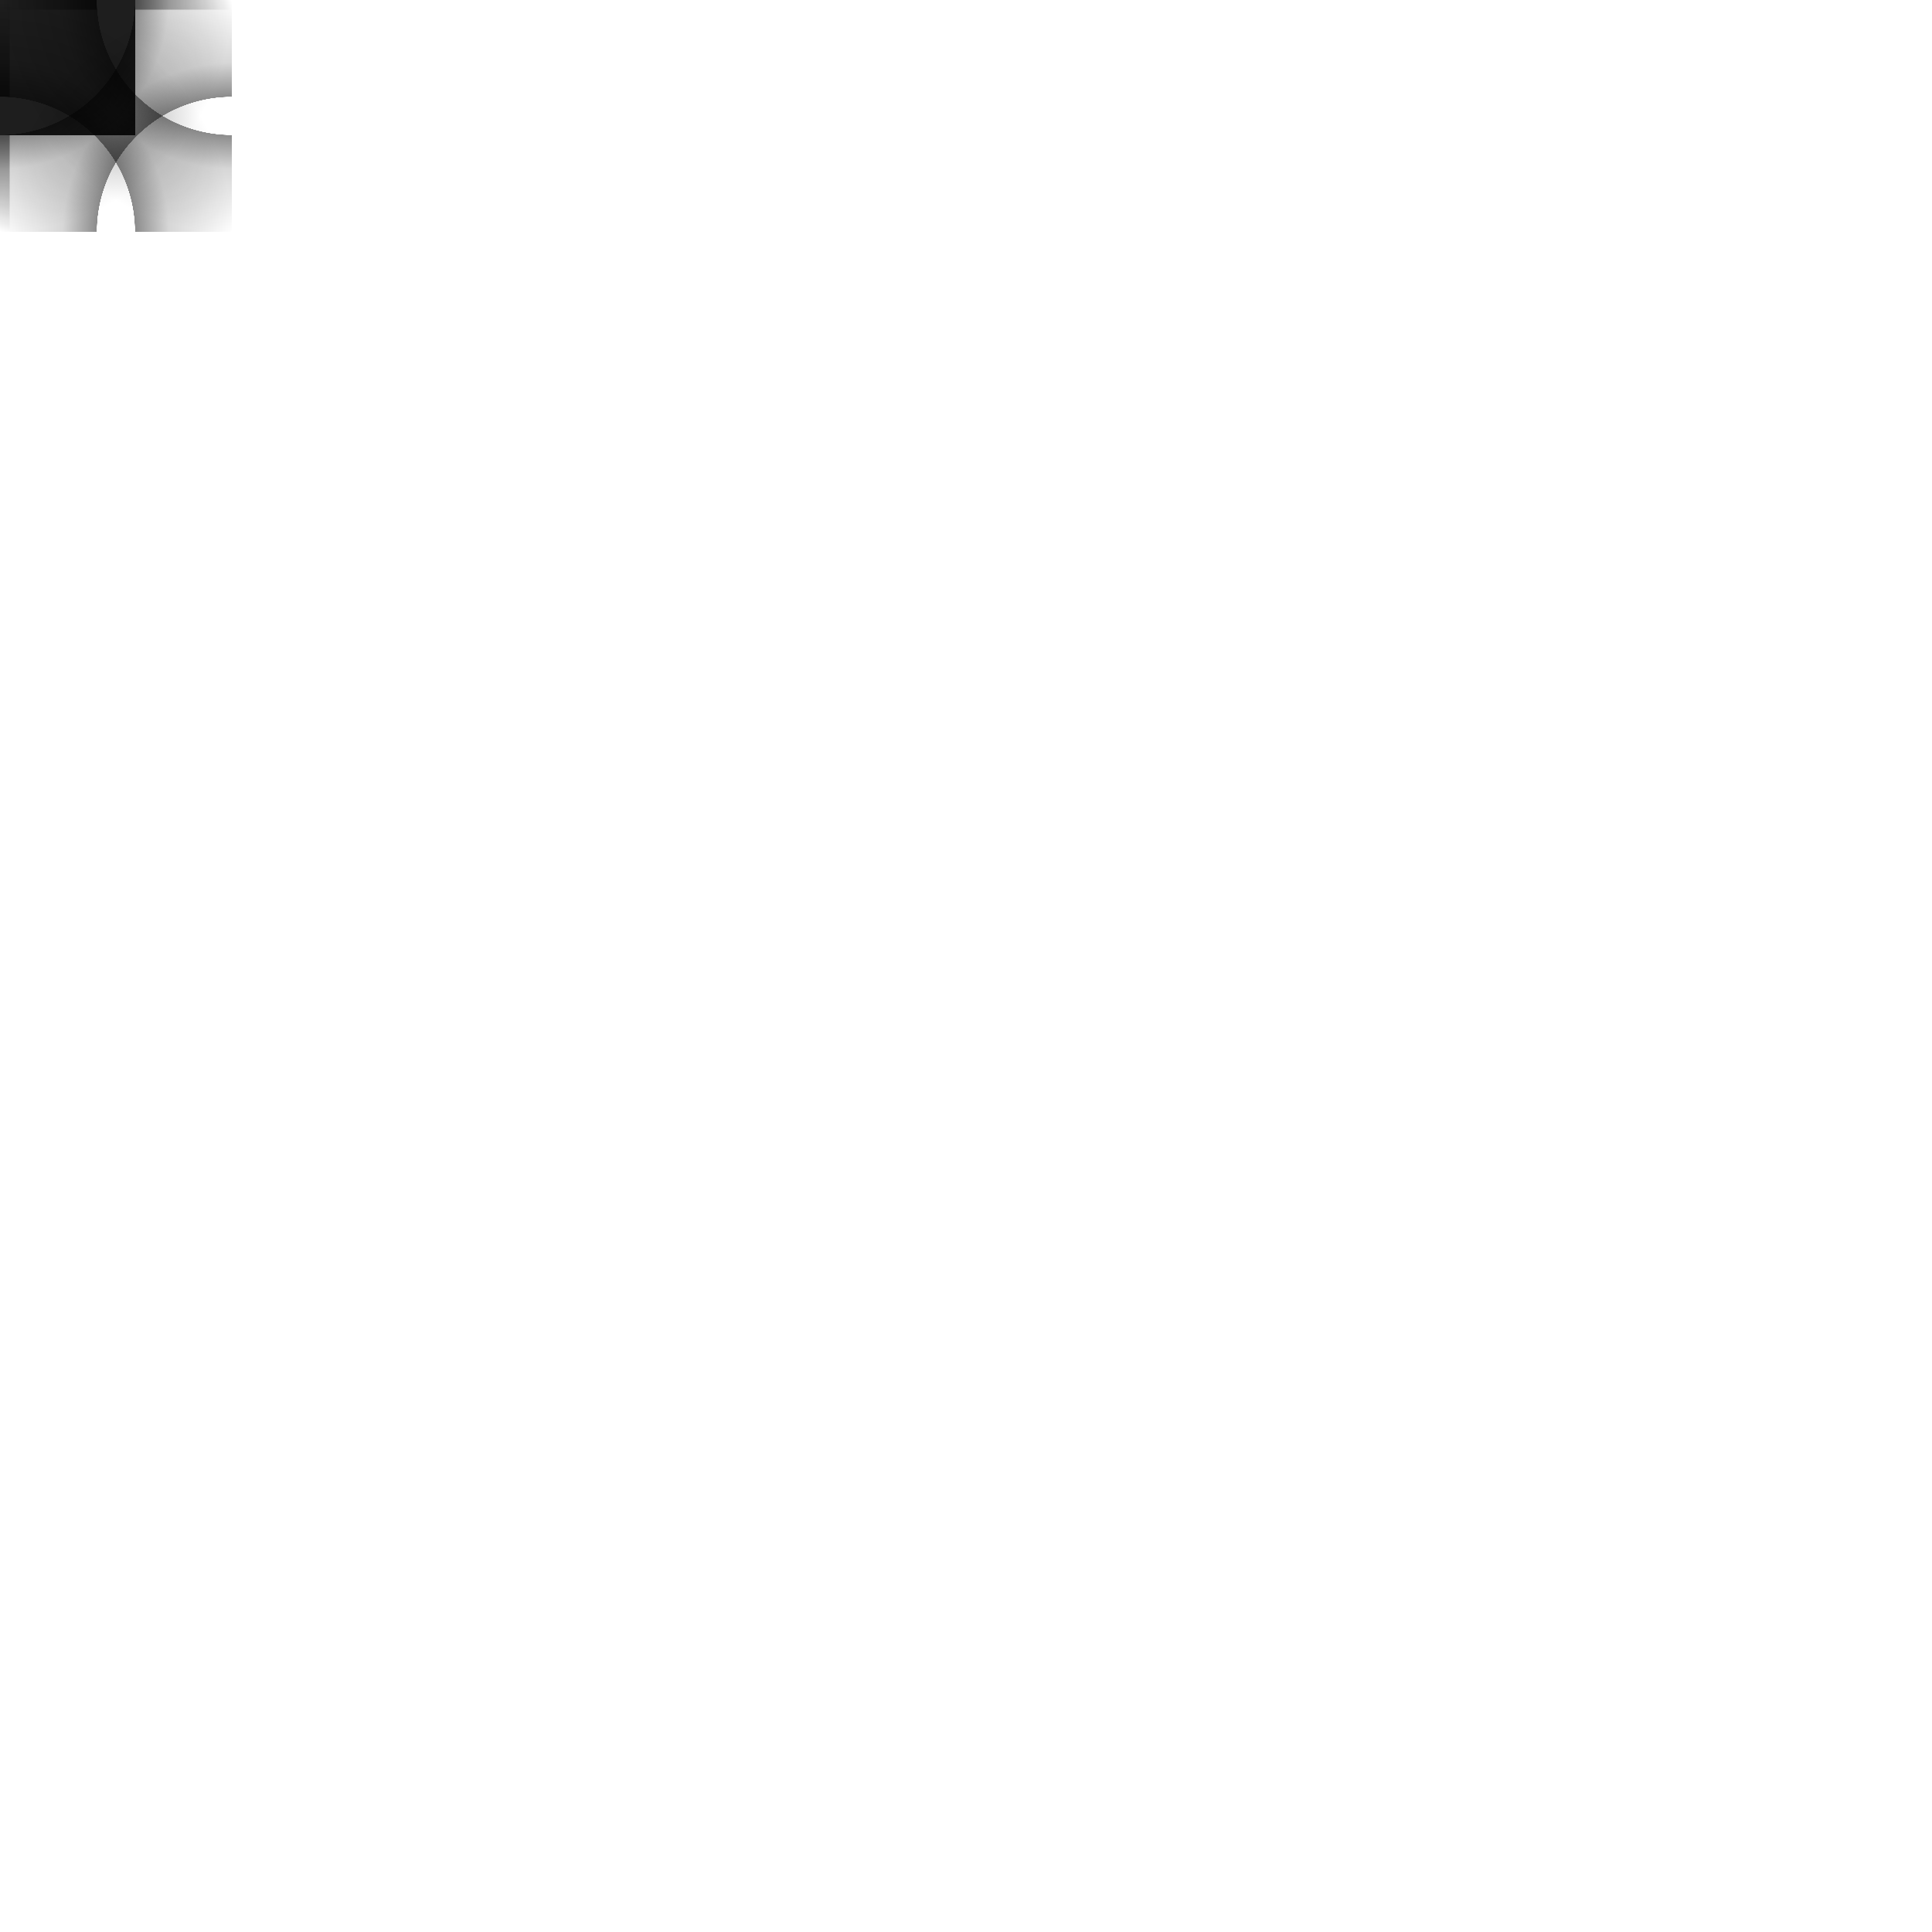
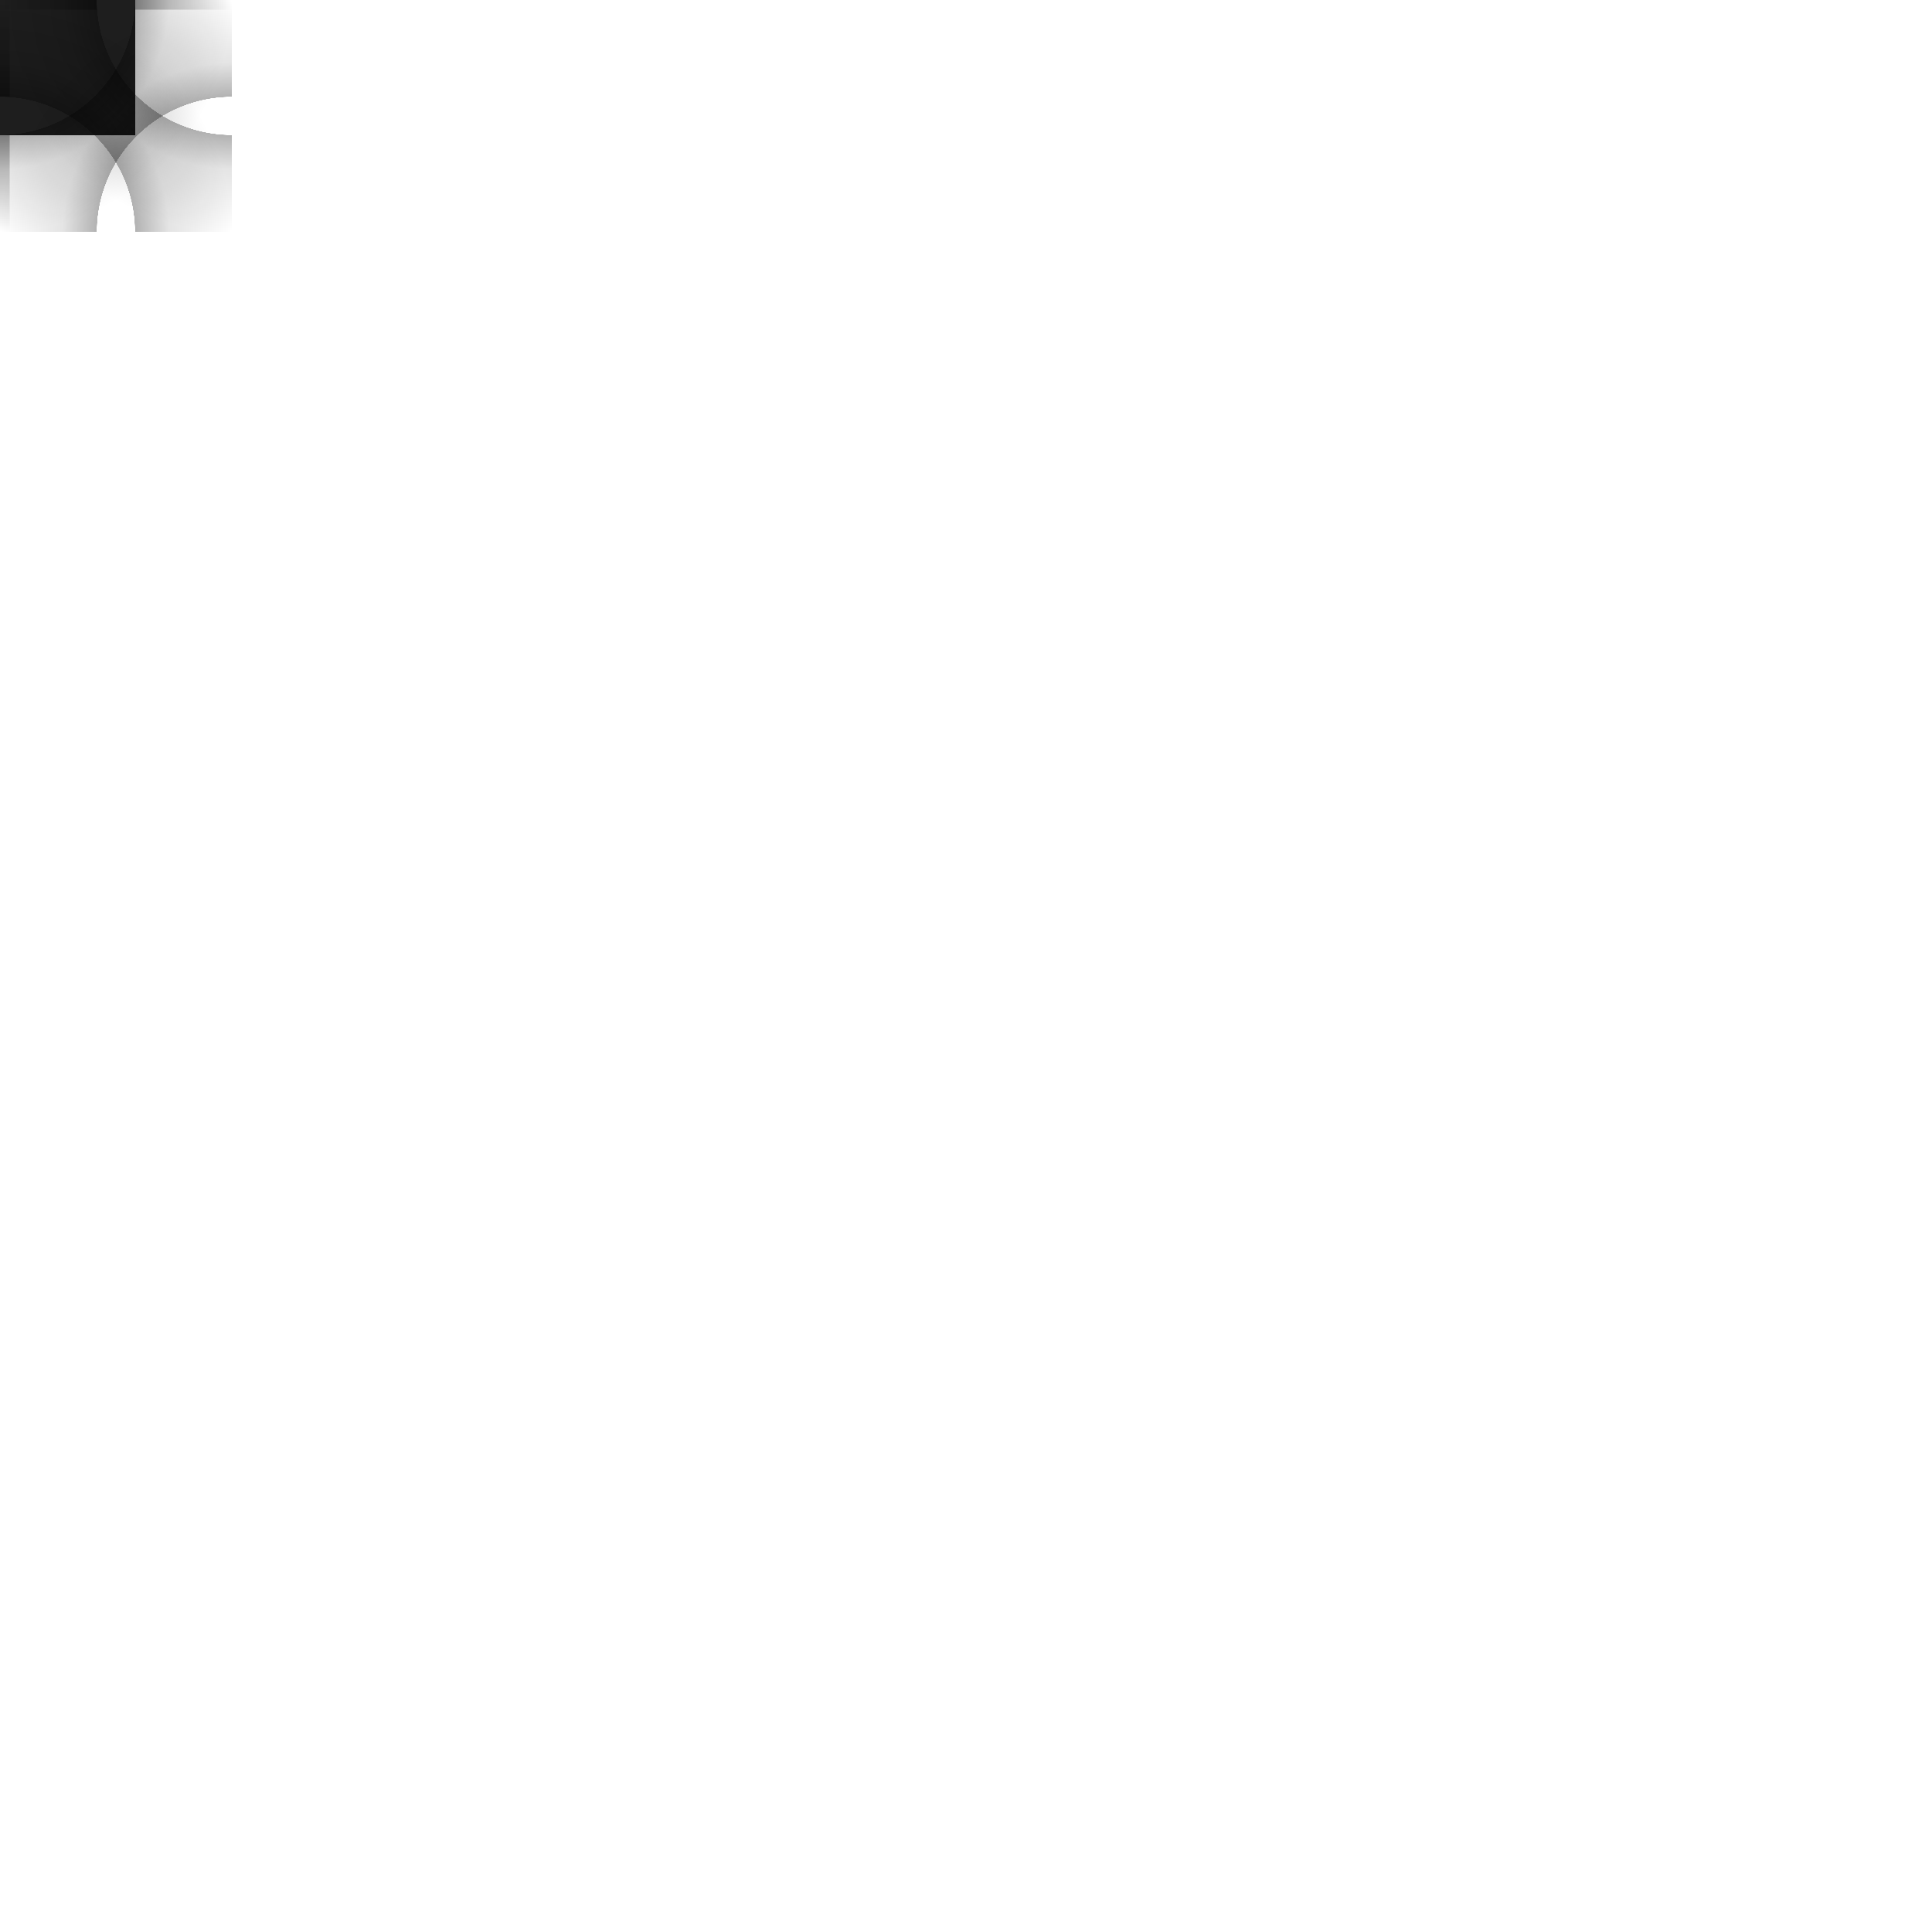
<svg xmlns="http://www.w3.org/2000/svg" width="200" height="200">
  <defs>
    <style type="text/css" id="current-color-scheme">.ColorScheme-Background{color:#1e1e1e;}.ColorScheme-Text{color:#f2f2f7;}.ColorScheme-NegativeText{color:#ff9f0a;}</style>
  </defs>
  <g id="topleft">
    <rect width="14" height="14" fill="#000" fill-opacity="0" />
    <path class="ColorScheme-Background" fill="currentColor" fill-opacity="0.7" d="M0,14 A14,14 0 0 1 14,0 L14,14 Z" />
+     <path class="ColorScheme-Text" fill="currentColor" fill-opacity="0.1" d="M0,14 A14,14 0 0 1 14,0 L14,1 A13,13 0 0 0 1,14 Z" />
  </g>
  <g id="topright">
    <rect width="14" height="14" fill="#000" fill-opacity="0" />
    <path class="ColorScheme-Background" fill="currentColor" fill-opacity="0.7" d="M0,0 A14,14 0 0 1 14,14 L0,14 Z" />
+     <path class="ColorScheme-Text" fill="currentColor" fill-opacity="0.1" d="M0,0 A14,14 0 0 1 14,14 L13,14 A13,13 0 0 0 0,1 Z" />
  </g>
  <g id="bottomleft">
    <rect width="14" height="14" fill="#000" fill-opacity="0" />
    <path class="ColorScheme-Background" fill="currentColor" fill-opacity="0.7" d="M14,14 A14,14 0 0 1 0,0 L14,0 Z" />
+     <path class="ColorScheme-Text" fill="currentColor" fill-opacity="0.1" d="M14,14 A14,14 0 0 1 0,0 L1,0 A13,13 0 0 0 14,13 Z" />
  </g>
  <g id="bottomright">
    <rect width="14" height="14" fill="#000" fill-opacity="0" />
    <path class="ColorScheme-Background" fill="currentColor" fill-opacity="0.7" d="M14,0 A14,14 0 0 1 0,14 L0,0 Z" />
+     <path class="ColorScheme-Text" fill="currentColor" fill-opacity="0.1" d="M14,0 A14,14 0 0 1 0,14 L0,13 A13,13 0 0 0 13,0 Z" />
  </g>
  <g id="top">
    <rect width="1" height="14" fill="#000" fill-opacity="0" />
    <rect class="ColorScheme-Background" fill="currentColor" fill-opacity="0.7" width="1" height="14" />
+     <path class="ColorScheme-Text" fill="currentColor" fill-opacity="0.1" d="M0,0 h1 v1 h-1 Z" />
  </g>
  <g id="bottom">
    <rect width="1" height="14" fill="#000" fill-opacity="0" />
    <rect class="ColorScheme-Background" fill="currentColor" fill-opacity="0.7" width="1" height="14" />
+     <path class="ColorScheme-Text" fill="currentColor" fill-opacity="0.1" d="M0,13 h1 v1 h-1 Z" />
  </g>
  <g id="left">
    <rect width="14" height="1" fill="#000" fill-opacity="0" />
    <rect class="ColorScheme-Background" fill="currentColor" fill-opacity="0.7" width="14" height="1" />
+     <path class="ColorScheme-Text" fill="currentColor" fill-opacity="0.1" d="M0,0 h1 v1 h-1 Z" />
  </g>
  <g id="right">
    <rect width="14" height="1" fill="#000" fill-opacity="0" />
    <rect class="ColorScheme-Background" fill="currentColor" fill-opacity="0.7" width="14" height="1" />
+     <path class="ColorScheme-Text" fill="currentColor" fill-opacity="0.1" d="M13,0 h1 v1 h-1 Z" />
  </g>
  <g id="center">
    <rect width="1" height="1" fill="#000" fill-opacity="0" />
    <rect class="ColorScheme-Background" fill="currentColor" fill-opacity="0.7" width="1" height="1" />
  </g>
  <rect id="hint-top-margin" width="4" height="4" fill="none" />
  <rect id="hint-bottom-margin" width="4" height="4" fill="none" />
  <rect id="hint-left-margin" width="4" height="4" fill="none" />
  <rect id="hint-right-margin" width="4" height="4" fill="none" />
  <g id="mask-topleft">
    <rect width="14" height="14" fill="#000" fill-opacity="0" />
    <path class="ColorScheme-Background" fill="currentColor" fill-opacity="1" d="M0,14 A14,14 0 0 1 14,0 L14,14 Z" />
  </g>
  <g id="mask-topright">
    <rect width="14" height="14" fill="#000" fill-opacity="0" />
    <path class="ColorScheme-Background" fill="currentColor" fill-opacity="1" d="M0,0 A14,14 0 0 1 14,14 L0,14 Z" />
  </g>
  <g id="mask-bottomleft">
    <rect width="14" height="14" fill="#000" fill-opacity="0" />
    <path class="ColorScheme-Background" fill="currentColor" fill-opacity="1" d="M14,14 A14,14 0 0 1 0,0 L14,0 Z" />
  </g>
  <g id="mask-bottomright">
    <rect width="14" height="14" fill="#000" fill-opacity="0" />
    <path class="ColorScheme-Background" fill="currentColor" fill-opacity="1" d="M14,0 A14,14 0 0 1 0,14 L0,0 Z" />
  </g>
  <g id="mask-top">
    <rect width="1" height="14" fill="#000" fill-opacity="0" />
    <rect class="ColorScheme-Background" fill="currentColor" fill-opacity="1" width="1" height="14" />
  </g>
  <g id="mask-bottom">
    <rect width="1" height="14" fill="#000" fill-opacity="0" />
    <rect class="ColorScheme-Background" fill="currentColor" fill-opacity="1" width="1" height="14" />
  </g>
  <g id="mask-left">
    <rect width="14" height="1" fill="#000" fill-opacity="0" />
    <rect class="ColorScheme-Background" fill="currentColor" fill-opacity="1" width="14" height="1" />
  </g>
  <g id="mask-right">
    <rect width="14" height="1" fill="#000" fill-opacity="0" />
    <rect class="ColorScheme-Background" fill="currentColor" fill-opacity="1" width="14" height="1" />
  </g>
  <g id="mask-center">
    <rect width="1" height="1" fill="#000" fill-opacity="0" />
    <rect class="ColorScheme-Background" fill="currentColor" fill-opacity="1" width="1" height="1" />
  </g>
  <rect id="mask-hint-top-margin" width="4" height="4" fill="none" />
  <rect id="mask-hint-bottom-margin" width="4" height="4" fill="none" />
  <rect id="mask-hint-left-margin" width="4" height="4" fill="none" />
  <rect id="mask-hint-right-margin" width="4" height="4" fill="none" />
  <defs>
    <radialGradient id="g-topleft" gradientUnits="userSpaceOnUse" cx="24" cy="24" r="24">
      <stop offset="0" stop-color="#000" stop-opacity="0" />
      <stop offset="0.582" stop-color="#000" stop-opacity="0" />
-       <stop offset="0.583" stop-color="#000" stop-opacity="0.45" />
-       <stop offset="0.729" stop-color="#000" stop-opacity="0.158" />
+       <stop offset="0.583" stop-color="#000" stop-opacity="0.3" />
+       <stop offset="0.729" stop-color="#000" stop-opacity="0.105" />
      <stop offset="1" stop-color="#000" stop-opacity="0" />
    </radialGradient>
    <radialGradient id="g-topright" gradientUnits="userSpaceOnUse" cx="0" cy="24" r="24">
      <stop offset="0" stop-color="#000" stop-opacity="0" />
      <stop offset="0.582" stop-color="#000" stop-opacity="0" />
-       <stop offset="0.583" stop-color="#000" stop-opacity="0.45" />
-       <stop offset="0.729" stop-color="#000" stop-opacity="0.158" />
+       <stop offset="0.583" stop-color="#000" stop-opacity="0.3" />
+       <stop offset="0.729" stop-color="#000" stop-opacity="0.105" />
      <stop offset="1" stop-color="#000" stop-opacity="0" />
    </radialGradient>
    <radialGradient id="g-bottomleft" gradientUnits="userSpaceOnUse" cx="24" cy="0" r="24">
      <stop offset="0" stop-color="#000" stop-opacity="0" />
      <stop offset="0.582" stop-color="#000" stop-opacity="0" />
-       <stop offset="0.583" stop-color="#000" stop-opacity="0.45" />
-       <stop offset="0.729" stop-color="#000" stop-opacity="0.158" />
+       <stop offset="0.583" stop-color="#000" stop-opacity="0.3" />
+       <stop offset="0.729" stop-color="#000" stop-opacity="0.105" />
      <stop offset="1" stop-color="#000" stop-opacity="0" />
    </radialGradient>
    <radialGradient id="g-bottomright" gradientUnits="userSpaceOnUse" cx="0" cy="0" r="24">
      <stop offset="0" stop-color="#000" stop-opacity="0" />
      <stop offset="0.582" stop-color="#000" stop-opacity="0" />
-       <stop offset="0.583" stop-color="#000" stop-opacity="0.45" />
-       <stop offset="0.729" stop-color="#000" stop-opacity="0.158" />
+       <stop offset="0.583" stop-color="#000" stop-opacity="0.3" />
+       <stop offset="0.729" stop-color="#000" stop-opacity="0.105" />
      <stop offset="1" stop-color="#000" stop-opacity="0" />
    </radialGradient>
    <linearGradient id="g-top" gradientUnits="userSpaceOnUse" x1="0" y1="0" x2="0" y2="24">
      <stop offset="0" stop-color="#000" stop-opacity="0" />
-       <stop offset="0.146" stop-color="#000" stop-opacity="0.158" />
-       <stop offset="0.417" stop-color="#000" stop-opacity="0.45" />
+       <stop offset="0.146" stop-color="#000" stop-opacity="0.105" />
+       <stop offset="0.417" stop-color="#000" stop-opacity="0.3" />
      <stop offset="0.418" stop-color="#000" stop-opacity="0" />
      <stop offset="1" stop-color="#000" stop-opacity="0" />
    </linearGradient>
    <linearGradient id="g-bottom" gradientUnits="userSpaceOnUse" x1="0" y1="24" x2="0" y2="0">
      <stop offset="0" stop-color="#000" stop-opacity="0" />
-       <stop offset="0.146" stop-color="#000" stop-opacity="0.158" />
-       <stop offset="0.417" stop-color="#000" stop-opacity="0.45" />
+       <stop offset="0.146" stop-color="#000" stop-opacity="0.105" />
+       <stop offset="0.417" stop-color="#000" stop-opacity="0.3" />
      <stop offset="0.418" stop-color="#000" stop-opacity="0" />
      <stop offset="1" stop-color="#000" stop-opacity="0" />
    </linearGradient>
    <linearGradient id="g-left" gradientUnits="userSpaceOnUse" x1="0" y1="0" x2="24" y2="0">
      <stop offset="0" stop-color="#000" stop-opacity="0" />
-       <stop offset="0.146" stop-color="#000" stop-opacity="0.158" />
-       <stop offset="0.417" stop-color="#000" stop-opacity="0.45" />
+       <stop offset="0.146" stop-color="#000" stop-opacity="0.105" />
+       <stop offset="0.417" stop-color="#000" stop-opacity="0.3" />
      <stop offset="0.418" stop-color="#000" stop-opacity="0" />
      <stop offset="1" stop-color="#000" stop-opacity="0" />
    </linearGradient>
    <linearGradient id="g-right" gradientUnits="userSpaceOnUse" x1="24" y1="0" x2="0" y2="0">
      <stop offset="0" stop-color="#000" stop-opacity="0" />
-       <stop offset="0.146" stop-color="#000" stop-opacity="0.158" />
-       <stop offset="0.417" stop-color="#000" stop-opacity="0.45" />
+       <stop offset="0.146" stop-color="#000" stop-opacity="0.105" />
+       <stop offset="0.417" stop-color="#000" stop-opacity="0.3" />
      <stop offset="0.418" stop-color="#000" stop-opacity="0" />
      <stop offset="1" stop-color="#000" stop-opacity="0" />
    </linearGradient>
  </defs>
  <g id="shadow-topleft">
    <rect width="24" height="24" fill="#000" fill-opacity="0" />
    <rect width="24" height="24" fill="url(#g-topleft)" />
  </g>
  <g id="shadow-topright">
    <rect width="24" height="24" fill="#000" fill-opacity="0" />
    <rect width="24" height="24" fill="url(#g-topright)" />
  </g>
  <g id="shadow-bottomleft">
    <rect width="24" height="24" fill="#000" fill-opacity="0" />
    <rect width="24" height="24" fill="url(#g-bottomleft)" />
  </g>
  <g id="shadow-bottomright">
    <rect width="24" height="24" fill="#000" fill-opacity="0" />
    <rect width="24" height="24" fill="url(#g-bottomright)" />
  </g>
  <g id="shadow-top">
    <rect width="1" height="24" fill="#000" fill-opacity="0" />
    <rect width="1" height="24" fill="url(#g-top)" />
  </g>
  <g id="shadow-bottom">
    <rect width="1" height="24" fill="#000" fill-opacity="0" />
    <rect width="1" height="24" fill="url(#g-bottom)" />
  </g>
  <g id="shadow-left">
    <rect width="24" height="1" fill="#000" fill-opacity="0" />
    <rect width="24" height="1" fill="url(#g-left)" />
  </g>
  <g id="shadow-right">
    <rect width="24" height="1" fill="#000" fill-opacity="0" />
    <rect width="24" height="1" fill="url(#g-right)" />
  </g>
  <g id="shadow-center">
    <rect width="1" height="1" fill="#000" fill-opacity="0" />
  </g>
  <rect id="shadow-hint-top-margin" width="10" height="10" fill="none" />
  <rect id="shadow-hint-top-inset" width="14" height="14" fill="none" />
  <rect id="shadow-hint-bottom-margin" width="10" height="10" fill="none" />
  <rect id="shadow-hint-bottom-inset" width="14" height="14" fill="none" />
  <rect id="shadow-hint-left-margin" width="10" height="10" fill="none" />
  <rect id="shadow-hint-left-inset" width="14" height="14" fill="none" />
  <rect id="shadow-hint-right-margin" width="10" height="10" fill="none" />
  <rect id="shadow-hint-right-inset" width="14" height="14" fill="none" />
</svg>
